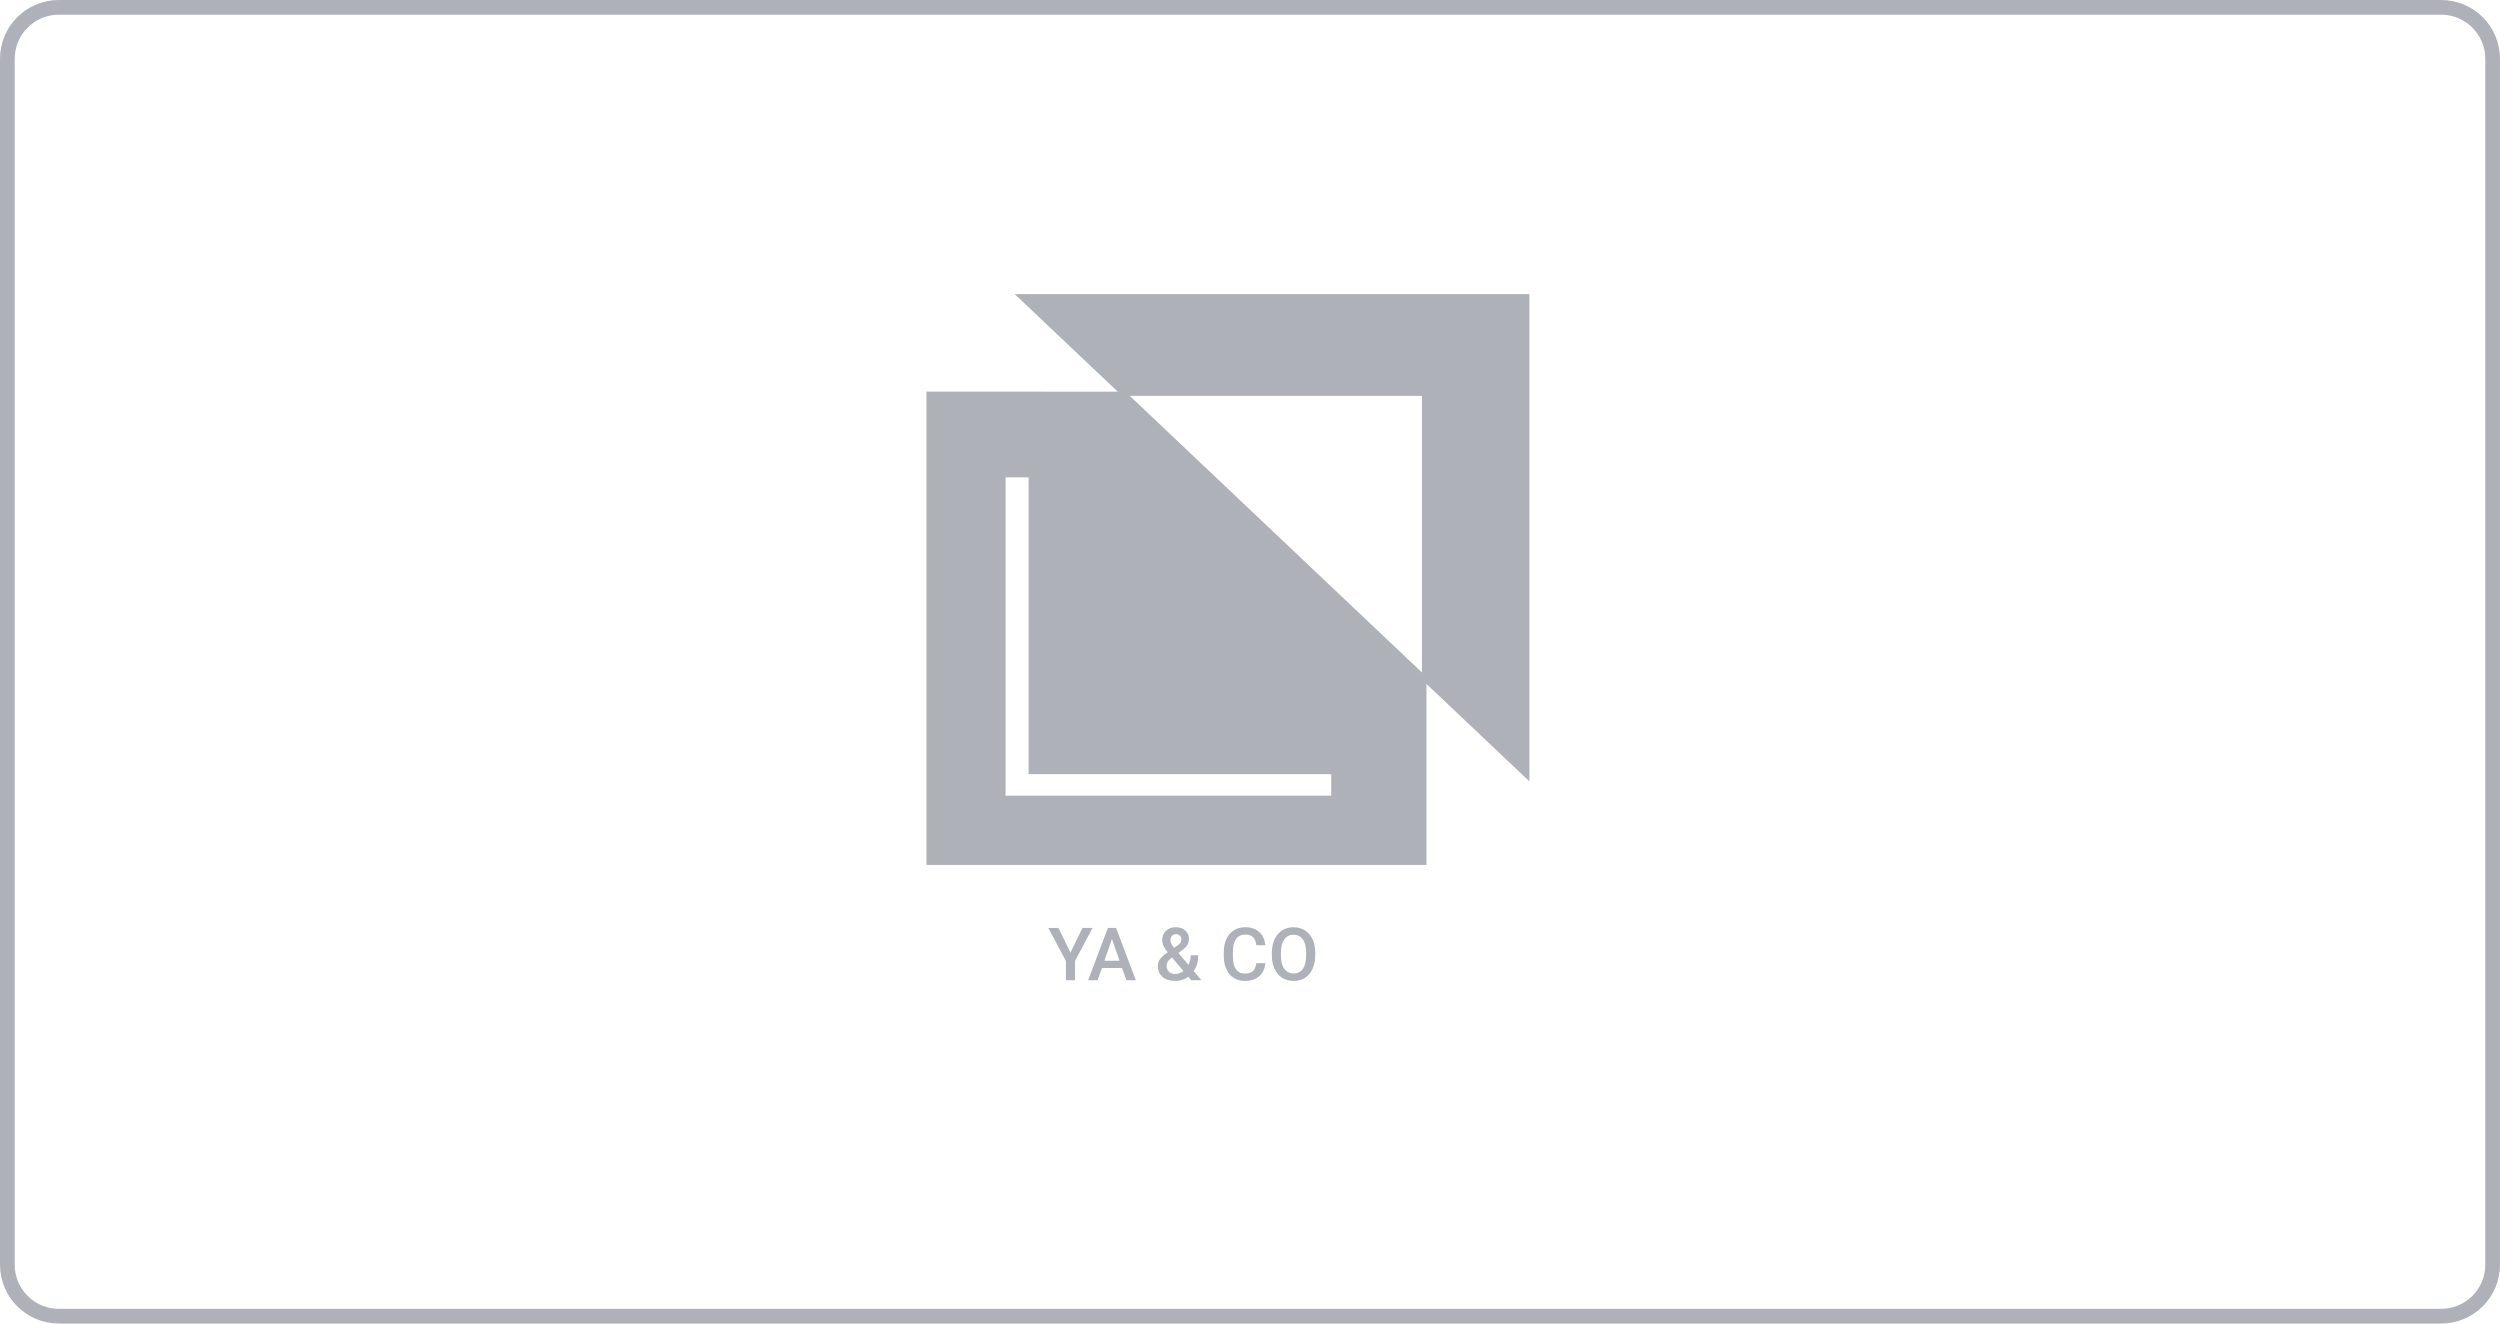
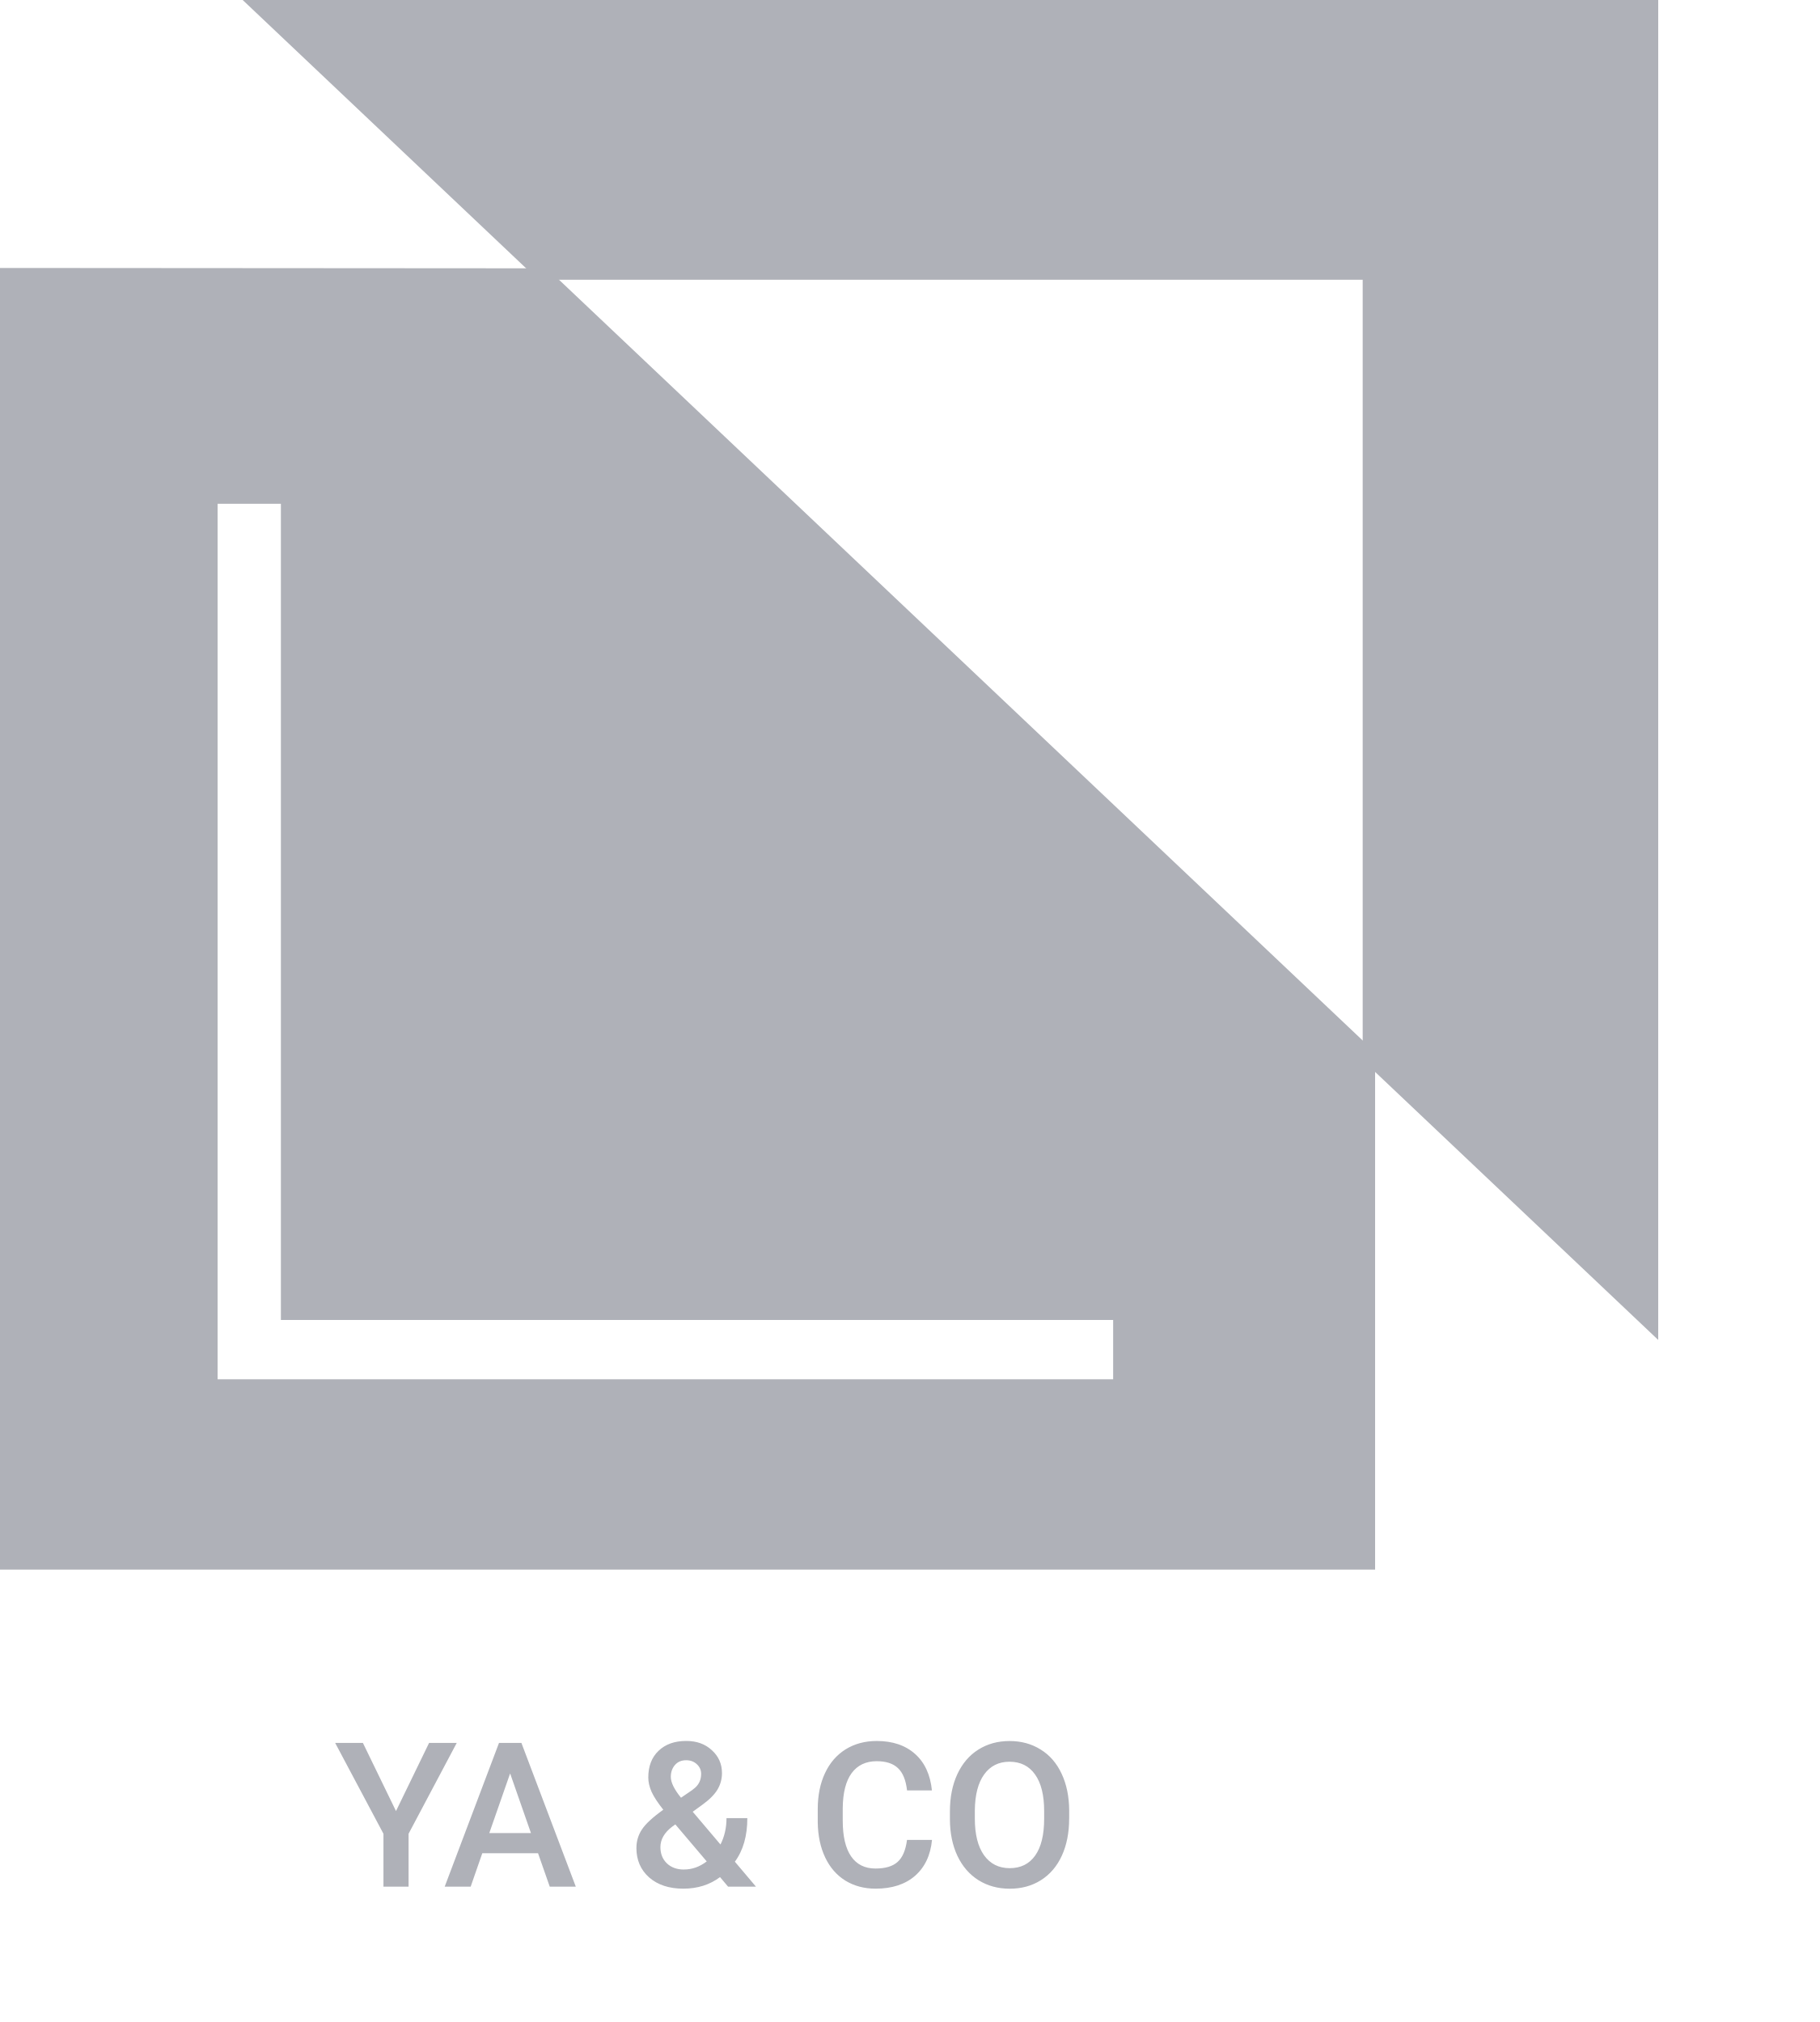
- <svg xmlns="http://www.w3.org/2000/svg" width="170" height="90" fill="none">
-   <rect x=".5" y=".5" width="169" height="89" rx="3.5" stroke="#AFB1B8" />
-   <path d="M69 20l7.308 6.918h20.385v19.298L104 53.134V20H69z" fill="#AFB1B8" />
-   <path d="M63 26.627v32.187h34V46.02L76.523 26.634 63 26.627zm27.523 27.479h-22.143V32.458h1.565v20.182h20.578v1.466zM72.791 64.784l.818-1.685h.684l-1.191 2.246v1.309h-.62v-1.309l-1.194-2.246h.686l.818 1.685zm3.511 1.042h-1.377l-.288.828h-.642l1.343-3.555h.554l1.345 3.555h-.644l-.29-.828zm-1.204-.498h1.03l-.515-1.475-.515 1.475zm3.638.366a.807.807 0 01.134-.452c.089-.138.266-.302.53-.491-.138-.174-.235-.322-.29-.444-.054-.122-.081-.24-.081-.354 0-.278.085-.498.254-.659.169-.163.397-.244.684-.244.259 0 .47.076.635.23.166.151.249.339.249.564a.785.785 0 01-.112.41c-.075.124-.198.247-.369.371l-.242.176.686.81c.099-.195.149-.413.149-.652h.515c0 .438-.102.797-.308 1.077l.522.618h-.689l-.2-.237c-.254.19-.557.286-.908.286s-.633-.093-.845-.278c-.21-.187-.315-.43-.315-.73zm1.177.535c.2 0 .387-.067.561-.2l-.776-.915-.076.054c-.195.148-.293.317-.293.508 0 .164.053.298.159.4.106.102.247.154.425.154zm-.327-2.29c0 .137.084.308.252.515l.271-.185.076-.061c.101-.089.151-.204.151-.344 0-.093-.035-.172-.105-.237-.07-.067-.159-.1-.266-.1-.116 0-.208.039-.276.117-.068.078-.103.176-.103.295zm6.458 1.558c-.036.379-.176.675-.42.889-.244.211-.569.317-.974.317-.283 0-.533-.067-.75-.2-.215-.135-.381-.326-.498-.574-.117-.247-.178-.535-.183-.862v-.332c0-.335.059-.631.178-.886.119-.256.289-.452.51-.591.223-.138.48-.207.771-.207.392 0 .708.107.947.32.239.213.378.514.417.903h-.615c-.029-.256-.104-.439-.225-.552-.119-.114-.294-.171-.525-.171-.269 0-.475.099-.62.295-.143.195-.216.483-.22.862v.315c0 .384.068.677.205.879.138.202.34.303.605.303.242 0 .425-.054.547-.164.122-.109.199-.29.232-.544h.615zm3.391-.527c0 .348-.06.654-.181.918-.12.262-.293.464-.518.606-.223.14-.48.21-.771.21-.288 0-.545-.07-.771-.21-.225-.142-.399-.343-.522-.603-.122-.26-.184-.561-.185-.901v-.2c0-.347.061-.653.183-.918.124-.265.297-.468.52-.608.225-.142.482-.212.771-.212.29 0 .546.07.769.21.225.138.398.339.52.601.122.261.184.564.186.911v.198zm-.618-.185c0-.394-.075-.696-.225-.906-.148-.21-.359-.315-.632-.315-.267 0-.476.105-.627.315-.15.208-.226.504-.23.886v.205c0 .391.076.693.227.906.153.213.365.32.635.32.273 0 .483-.104.63-.312.148-.208.222-.513.222-.913v-.185z" fill="#AFB1B8" />
+ <svg xmlns="http://www.w3.org/2000/svg" width="45" height="50" fill="none">
+   <path d="M6 0l7.308 6.918h20.385v19.298L41 33.134V0H6z" fill="#AFB1B8" />
+   <path d="M0 6.627v32.187h34V26.02L13.523 6.635 0 6.626zm27.523 27.479H5.38V12.458h1.565v20.182h20.578v1.466zM9.791 44.784l.818-1.685h.684l-1.191 2.246v1.309H9.481v-1.309L8.287 43.099h.686l.818 1.685zm3.511 1.042h-1.377l-.288.828h-.642l1.343-3.555h.554l1.345 3.555h-.644l-.29-.828zm-1.204-.498h1.03l-.515-1.475-.515 1.475zm3.638.366a.807.807 0 01.134-.452c.089-.138.266-.302.53-.491-.138-.174-.235-.322-.29-.444-.054-.122-.081-.24-.081-.354 0-.278.085-.498.254-.659.169-.163.397-.244.684-.244.259 0 .47.076.635.23.166.151.249.339.249.564a.785.785 0 01-.112.41c-.075.124-.198.247-.369.371l-.242.176.686.81c.099-.195.149-.413.149-.652h.515c0 .438-.102.797-.308 1.077l.522.618h-.689l-.2-.237c-.254.19-.557.286-.908.286s-.633-.093-.845-.278c-.21-.187-.315-.43-.315-.73zm1.177.535c.2 0 .387-.067.561-.2l-.776-.915-.076.054c-.195.148-.293.317-.293.508 0 .164.053.298.159.4.106.102.247.154.425.154zm-.327-2.29c0 .137.084.308.252.515l.271-.185.076-.061c.101-.089.151-.204.151-.344 0-.093-.035-.172-.105-.237-.07-.067-.159-.1-.266-.1-.116 0-.208.039-.276.117-.068.078-.103.176-.103.295zm6.458 1.558c-.036.379-.176.675-.42.889-.244.211-.569.317-.974.317-.283 0-.533-.067-.75-.2-.215-.135-.381-.326-.498-.574-.117-.247-.178-.535-.183-.862v-.332c0-.335.059-.631.178-.886.119-.256.289-.452.51-.591.223-.138.48-.207.771-.207.392 0 .708.107.947.32.239.213.378.514.417.903h-.615c-.029-.256-.104-.439-.225-.552-.119-.114-.294-.171-.525-.171-.269 0-.475.099-.62.295-.143.195-.216.483-.22.862v.315c0 .384.068.677.205.879.138.202.34.303.605.303.242 0 .425-.054.547-.164.122-.109.199-.29.232-.544h.615zm3.391-.527c0 .348-.06.654-.181.918-.12.262-.293.464-.518.606-.223.14-.48.21-.771.21-.288 0-.545-.07-.771-.21-.225-.142-.399-.343-.522-.603-.122-.26-.184-.561-.185-.901v-.2c0-.347.061-.653.183-.918.124-.265.297-.468.52-.608.225-.142.482-.212.771-.212.29 0 .546.07.769.21.225.138.398.339.52.601.122.261.184.564.186.911v.198zm-.618-.185c0-.394-.075-.696-.225-.906-.148-.21-.359-.315-.632-.315-.267 0-.476.105-.627.315-.15.208-.226.504-.23.886v.205c0 .391.076.693.227.906.153.213.365.32.635.32.273 0 .483-.104.63-.312.148-.208.222-.513.222-.913v-.185z" fill="#AFB1B8" />
</svg>
